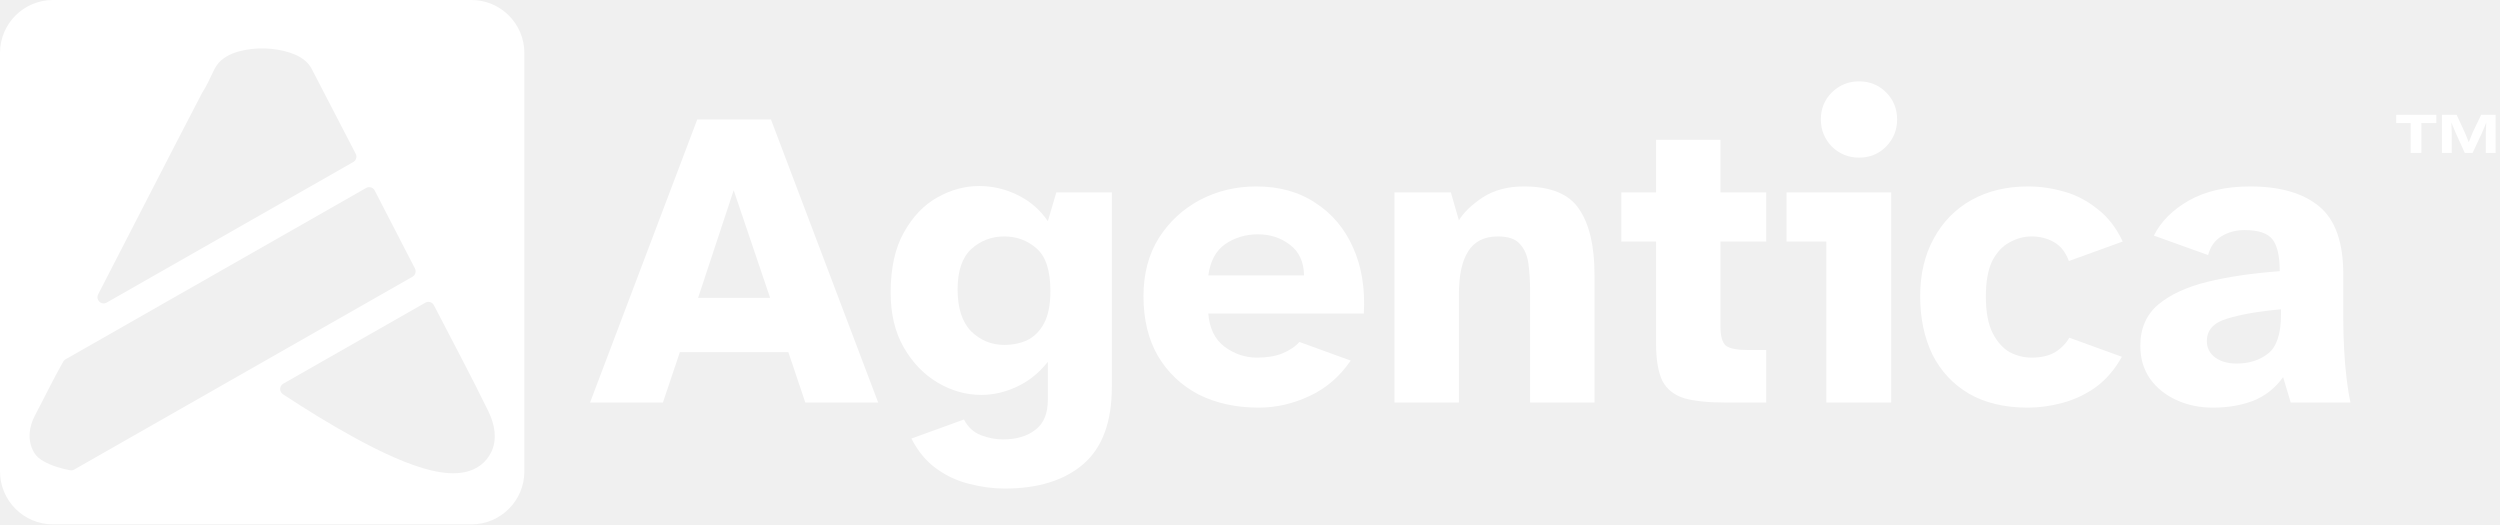
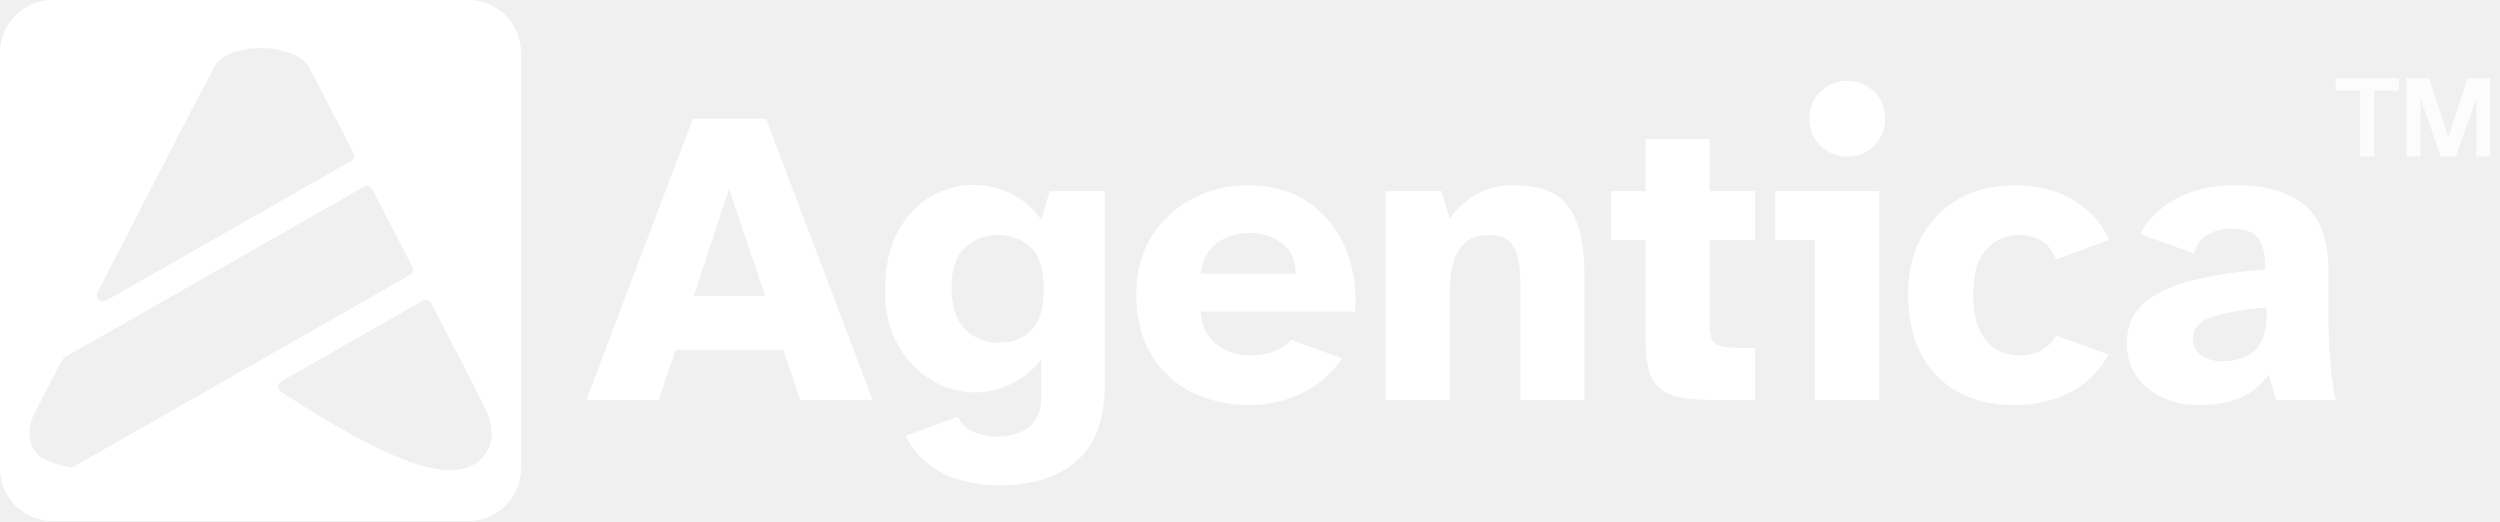
- <svg xmlns="http://www.w3.org/2000/svg" width="944" height="198" viewBox="0 0 944 198" fill="none">
+ <svg xmlns="http://www.w3.org/2000/svg" width="950" height="198" viewBox="0 0 950 198" fill="none">
  <path d="M222.8 152L263.28 45.12H291.12L331.6 152H304.08L297.68 132.96H256.72L250.32 152H222.8ZM263.6 112.48H290.8L277.04 71.84L263.6 112.48Z" fill="white" />
  <path d="M379.349 184.48C374.975 184.48 370.549 183.893 366.069 182.72C361.589 181.653 357.429 179.733 353.589 176.96C349.749 174.187 346.602 170.4 344.149 165.6L363.989 158.4C365.482 161.28 367.615 163.253 370.389 164.32C373.162 165.387 375.935 165.92 378.709 165.92C383.829 165.92 387.935 164.693 391.029 162.24C394.122 159.893 395.669 156.107 395.669 150.88V136.64C392.255 140.907 388.309 144.053 383.829 146.08C379.455 148.107 375.029 149.12 370.549 149.12C364.789 149.12 359.295 147.573 354.069 144.48C348.842 141.387 344.575 136.96 341.269 131.2C337.962 125.44 336.309 118.56 336.309 110.56C336.309 101.28 337.962 93.707 341.269 87.84C344.575 81.867 348.789 77.44 353.909 74.56C359.029 71.68 364.309 70.24 369.749 70.24C374.762 70.24 379.562 71.36 384.149 73.6C388.842 75.84 392.682 79.147 395.669 83.52L398.869 72.64H419.829V146.08C419.829 159.307 416.255 169.013 409.109 175.2C401.962 181.387 392.042 184.48 379.349 184.48ZM379.189 130.24C382.389 130.24 385.269 129.653 387.829 128.48C390.495 127.2 392.629 125.067 394.229 122.08C395.829 119.093 396.629 115.04 396.629 109.92C396.629 102.133 394.869 96.747 391.349 93.76C387.935 90.773 383.882 89.28 379.189 89.28C374.389 89.28 370.229 90.88 366.709 94.08C363.295 97.28 361.589 102.347 361.589 109.28C361.589 116.32 363.295 121.6 366.709 125.12C370.229 128.533 374.389 130.24 379.189 130.24Z" fill="white" />
  <path d="M475.298 153.92C466.764 153.92 459.191 152.267 452.577 148.96C446.071 145.547 440.951 140.693 437.217 134.4C433.591 128.107 431.777 120.587 431.777 111.84C431.777 103.413 433.698 96.107 437.538 89.92C441.484 83.733 446.658 78.933 453.058 75.52C459.564 72.107 466.658 70.4 474.338 70.4C483.084 70.4 490.551 72.48 496.738 76.64C503.031 80.693 507.778 86.347 510.978 93.6C514.178 100.747 515.511 109.013 514.977 118.4H456.258C456.684 123.947 458.711 128.107 462.338 130.88C466.071 133.653 470.177 135.04 474.658 135.04C478.391 135.04 481.591 134.507 484.258 133.44C487.031 132.267 489.164 130.827 490.658 129.12L510.018 136.16C505.858 142.24 500.631 146.72 494.338 149.6C488.151 152.48 481.804 153.92 475.298 153.92ZM456.258 104H492.417C492.311 98.88 490.551 95.04 487.137 92.48C483.724 89.813 479.671 88.48 474.978 88.48C470.391 88.48 466.284 89.707 462.658 92.16C459.138 94.613 457.004 98.56 456.258 104Z" fill="white" />
  <path d="M526.563 152V72.64H547.843L550.882 83.2C552.696 80.213 555.683 77.333 559.843 74.56C564.109 71.787 569.283 70.4 575.363 70.4C585.603 70.4 592.589 73.28 596.322 79.04C600.162 84.693 602.083 92.907 602.083 103.68V152H577.762V109.76C577.762 106.027 577.549 102.613 577.123 99.52C576.696 96.427 575.629 93.973 573.923 92.16C572.323 90.24 569.549 89.28 565.602 89.28C560.482 89.28 556.749 91.147 554.403 94.88C552.056 98.507 550.882 103.947 550.882 111.2V152H526.563Z" fill="white" />
  <path d="M651.565 152C645.058 152 639.885 151.467 636.045 150.4C632.205 149.227 629.432 147.04 627.725 143.84C626.125 140.533 625.325 135.787 625.325 129.6V91.2H612.205V72.64H625.325V52.8H649.645V72.64H666.925V91.2H649.645V123.2C649.645 126.933 650.338 129.387 651.725 130.56C653.218 131.627 655.938 132.16 659.885 132.16H666.925V152H651.565Z" fill="white" />
  <path d="M701.95 59.52C698.003 59.52 694.59 58.133 691.71 55.36C688.937 52.48 687.55 49.067 687.55 45.12C687.55 41.067 688.937 37.653 691.71 34.88C694.59 32.107 698.003 30.72 701.95 30.72C706.003 30.72 709.417 32.107 712.19 34.88C714.963 37.653 716.35 41.067 716.35 45.12C716.35 49.067 714.963 52.48 712.19 55.36C709.417 58.133 706.003 59.52 701.95 59.52ZM689.63 152V91.2H674.59V72.64H714.11V152H689.63Z" fill="white" />
  <path d="M765.699 153.92C756.952 153.92 749.539 152.16 743.459 148.64C737.485 145.12 732.899 140.213 729.699 133.92C726.605 127.52 725.059 120.16 725.059 111.84C725.059 103.52 726.765 96.267 730.179 90.08C733.592 83.787 738.339 78.933 744.419 75.52C750.605 72.107 757.699 70.4 765.699 70.4C770.285 70.4 774.819 71.04 779.299 72.32C783.885 73.6 788.099 75.787 791.939 78.88C795.885 81.867 799.085 85.973 801.539 91.2L781.219 98.56C779.939 95.147 778.019 92.747 775.459 91.36C773.005 89.973 770.232 89.28 767.139 89.28C764.259 89.28 761.485 90.027 758.819 91.52C756.152 92.907 753.965 95.253 752.259 98.56C750.659 101.867 749.859 106.347 749.859 112C749.859 117.76 750.712 122.347 752.419 125.76C754.125 129.067 756.259 131.467 758.819 132.96C761.485 134.347 764.259 135.04 767.139 135.04C770.552 135.04 773.432 134.4 775.779 133.12C778.125 131.733 779.992 129.867 781.379 127.52L801.219 134.72C798.552 139.52 795.245 143.36 791.299 146.24C787.352 149.013 783.139 150.987 778.659 152.16C774.285 153.333 769.965 153.92 765.699 153.92Z" fill="white" />
  <path d="M835.544 153.92C830.53 153.92 825.944 152.96 821.784 151.04C817.624 149.12 814.317 146.453 811.864 143.04C809.41 139.52 808.184 135.36 808.184 130.56C808.184 124.053 810.424 118.88 814.904 115.04C819.49 111.2 825.73 108.32 833.624 106.4C841.517 104.48 850.584 103.147 860.824 102.4C860.824 96.747 859.917 92.747 858.104 90.4C856.29 88.053 852.77 86.88 847.544 86.88C844.237 86.88 841.304 87.68 838.744 89.28C836.29 90.773 834.637 93.12 833.784 96.32L813.304 88.96C815.97 83.627 820.397 79.2 826.584 75.68C832.877 72.16 840.557 70.4 849.624 70.4C860.93 70.4 869.624 72.907 875.704 77.92C881.784 82.933 884.824 91.467 884.824 103.52V120.96C884.824 124.373 884.93 128.053 885.144 132C885.357 135.947 885.677 139.68 886.104 143.2C886.53 146.72 887.01 149.653 887.544 152H864.984L862.104 142.4C859.117 146.56 855.33 149.547 850.744 151.36C846.264 153.067 841.197 153.92 835.544 153.92ZM844.504 137.28C849.304 137.28 853.304 136 856.504 133.44C859.704 130.88 861.304 125.973 861.304 118.72V116.8C852.877 117.547 846.104 118.72 840.984 120.32C835.864 121.813 833.304 124.64 833.304 128.8C833.304 131.36 834.37 133.44 836.504 135.04C838.637 136.533 841.304 137.28 844.504 137.28Z" fill="white" />
  <path fill-rule="evenodd" clip-rule="evenodd" d="M178 0C189.046 0 198 8.954 198 20V178C198 189.046 189.046 198 178 198H20C8.954 198 0 189.046 0 178V20C0 8.954 8.954 0 20 0H178ZM162.432 114.077C161.826 113.896 161.174 113.97 160.624 114.283L106.965 144.868C106.256 145.272 105.81 146.02 105.786 146.84C105.762 147.676 106.19 148.441 106.878 148.895C115.792 154.77 124.922 160.382 134.29 165.495C144.063 170.83 154.337 175.629 163.01 177.658C167.325 178.668 171.75 179.119 175.71 178.238C179.937 177.299 183.616 174.815 185.644 170.392L185.836 169.946C187.68 165.474 186.793 160.335 184.538 155.586C177.933 141.999 170.755 128.668 163.835 115.242C163.544 114.678 163.037 114.258 162.432 114.077ZM140.076 70.761C139.471 70.58 138.819 70.655 138.27 70.968L24.758 135.67C24.418 135.864 24.133 136.14 23.928 136.473C20.111 143.146 16.766 150.139 13.167 156.935C11.076 160.883 10.117 166.194 12.852 170.848C13.712 172.311 15.033 173.379 16.499 174.203C19.535 175.91 23.034 176.889 26.424 177.564C26.97 177.673 27.537 177.582 28.021 177.306L155.764 104.492C156.853 103.871 157.258 102.492 156.681 101.373C151.631 91.585 146.406 81.462 141.479 71.926C141.188 71.362 140.681 70.941 140.076 70.761ZM109.5 19.898C103.425 17.921 96.284 17.735 90.125 19.438C87.288 20.222 83.788 21.744 81.709 24.855C81.272 25.482 80.941 26.184 80.603 26.869C79.28 29.557 77.98 32.562 76.326 35.06C63.111 60.415 50.142 85.822 37.067 111.143C36.593 112.063 36.775 113.188 37.516 113.908C38.257 114.628 39.381 114.772 40.277 114.262L133.396 61.185C134.487 60.563 134.892 59.184 134.313 58.065C125.822 41.642 119.242 28.943 117.784 26.185C117.683 25.968 117.564 25.754 117.441 25.549L117.103 25.008C115.197 22.183 111.985 20.706 109.5 19.898Z" fill="white" />
-   <text x="902" y="75" text-anchor="start" font-family="Arial, Helvetica, sans-serif" font-size="46" font-weight="700" fill="white">™</text>
+   <g transform="scale(3.299417)">
+     <path d="M277.16 18.024V9H279.752L281.984 15.816L284.216 9H286.808V18.024H285.2V11.328L282.848 18.024H281.12L278.768 11.328V18.024H277.16ZM271.832 18.024V10.44H269V9H276.272V10.44H273.44V18.024H271.832Z" fill="#FCFCFC" />
+   </g>
</svg>
